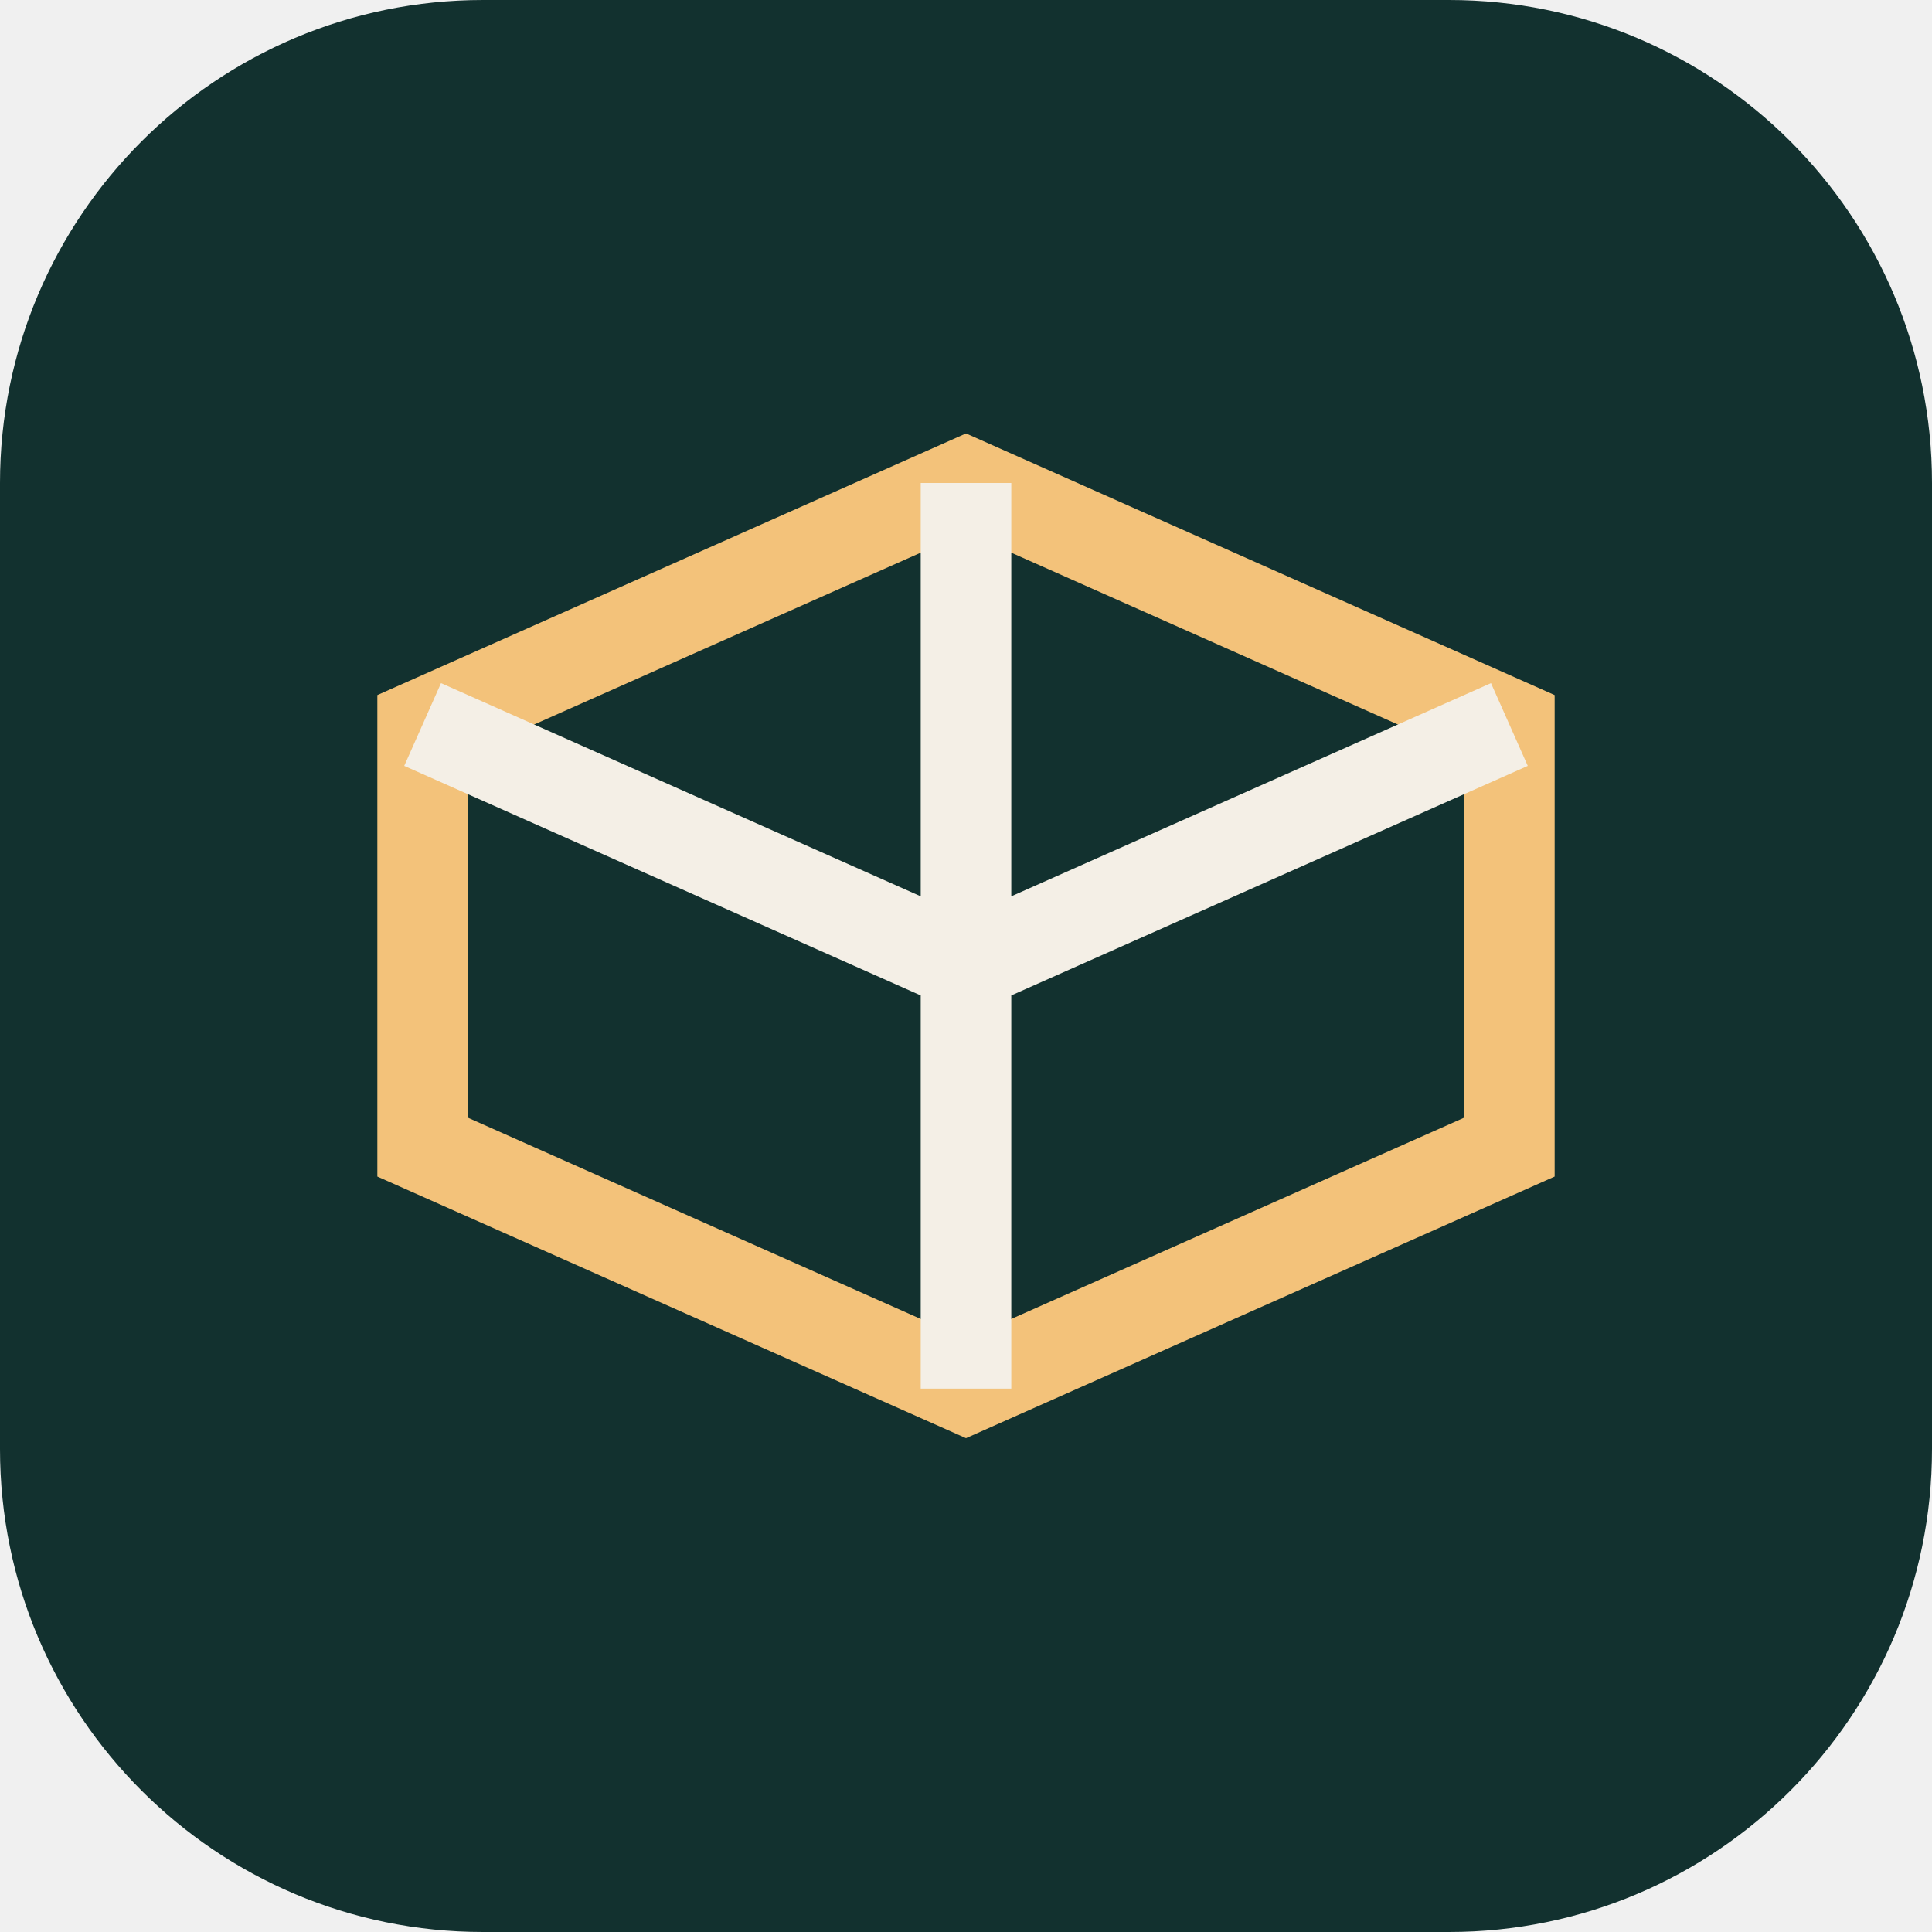
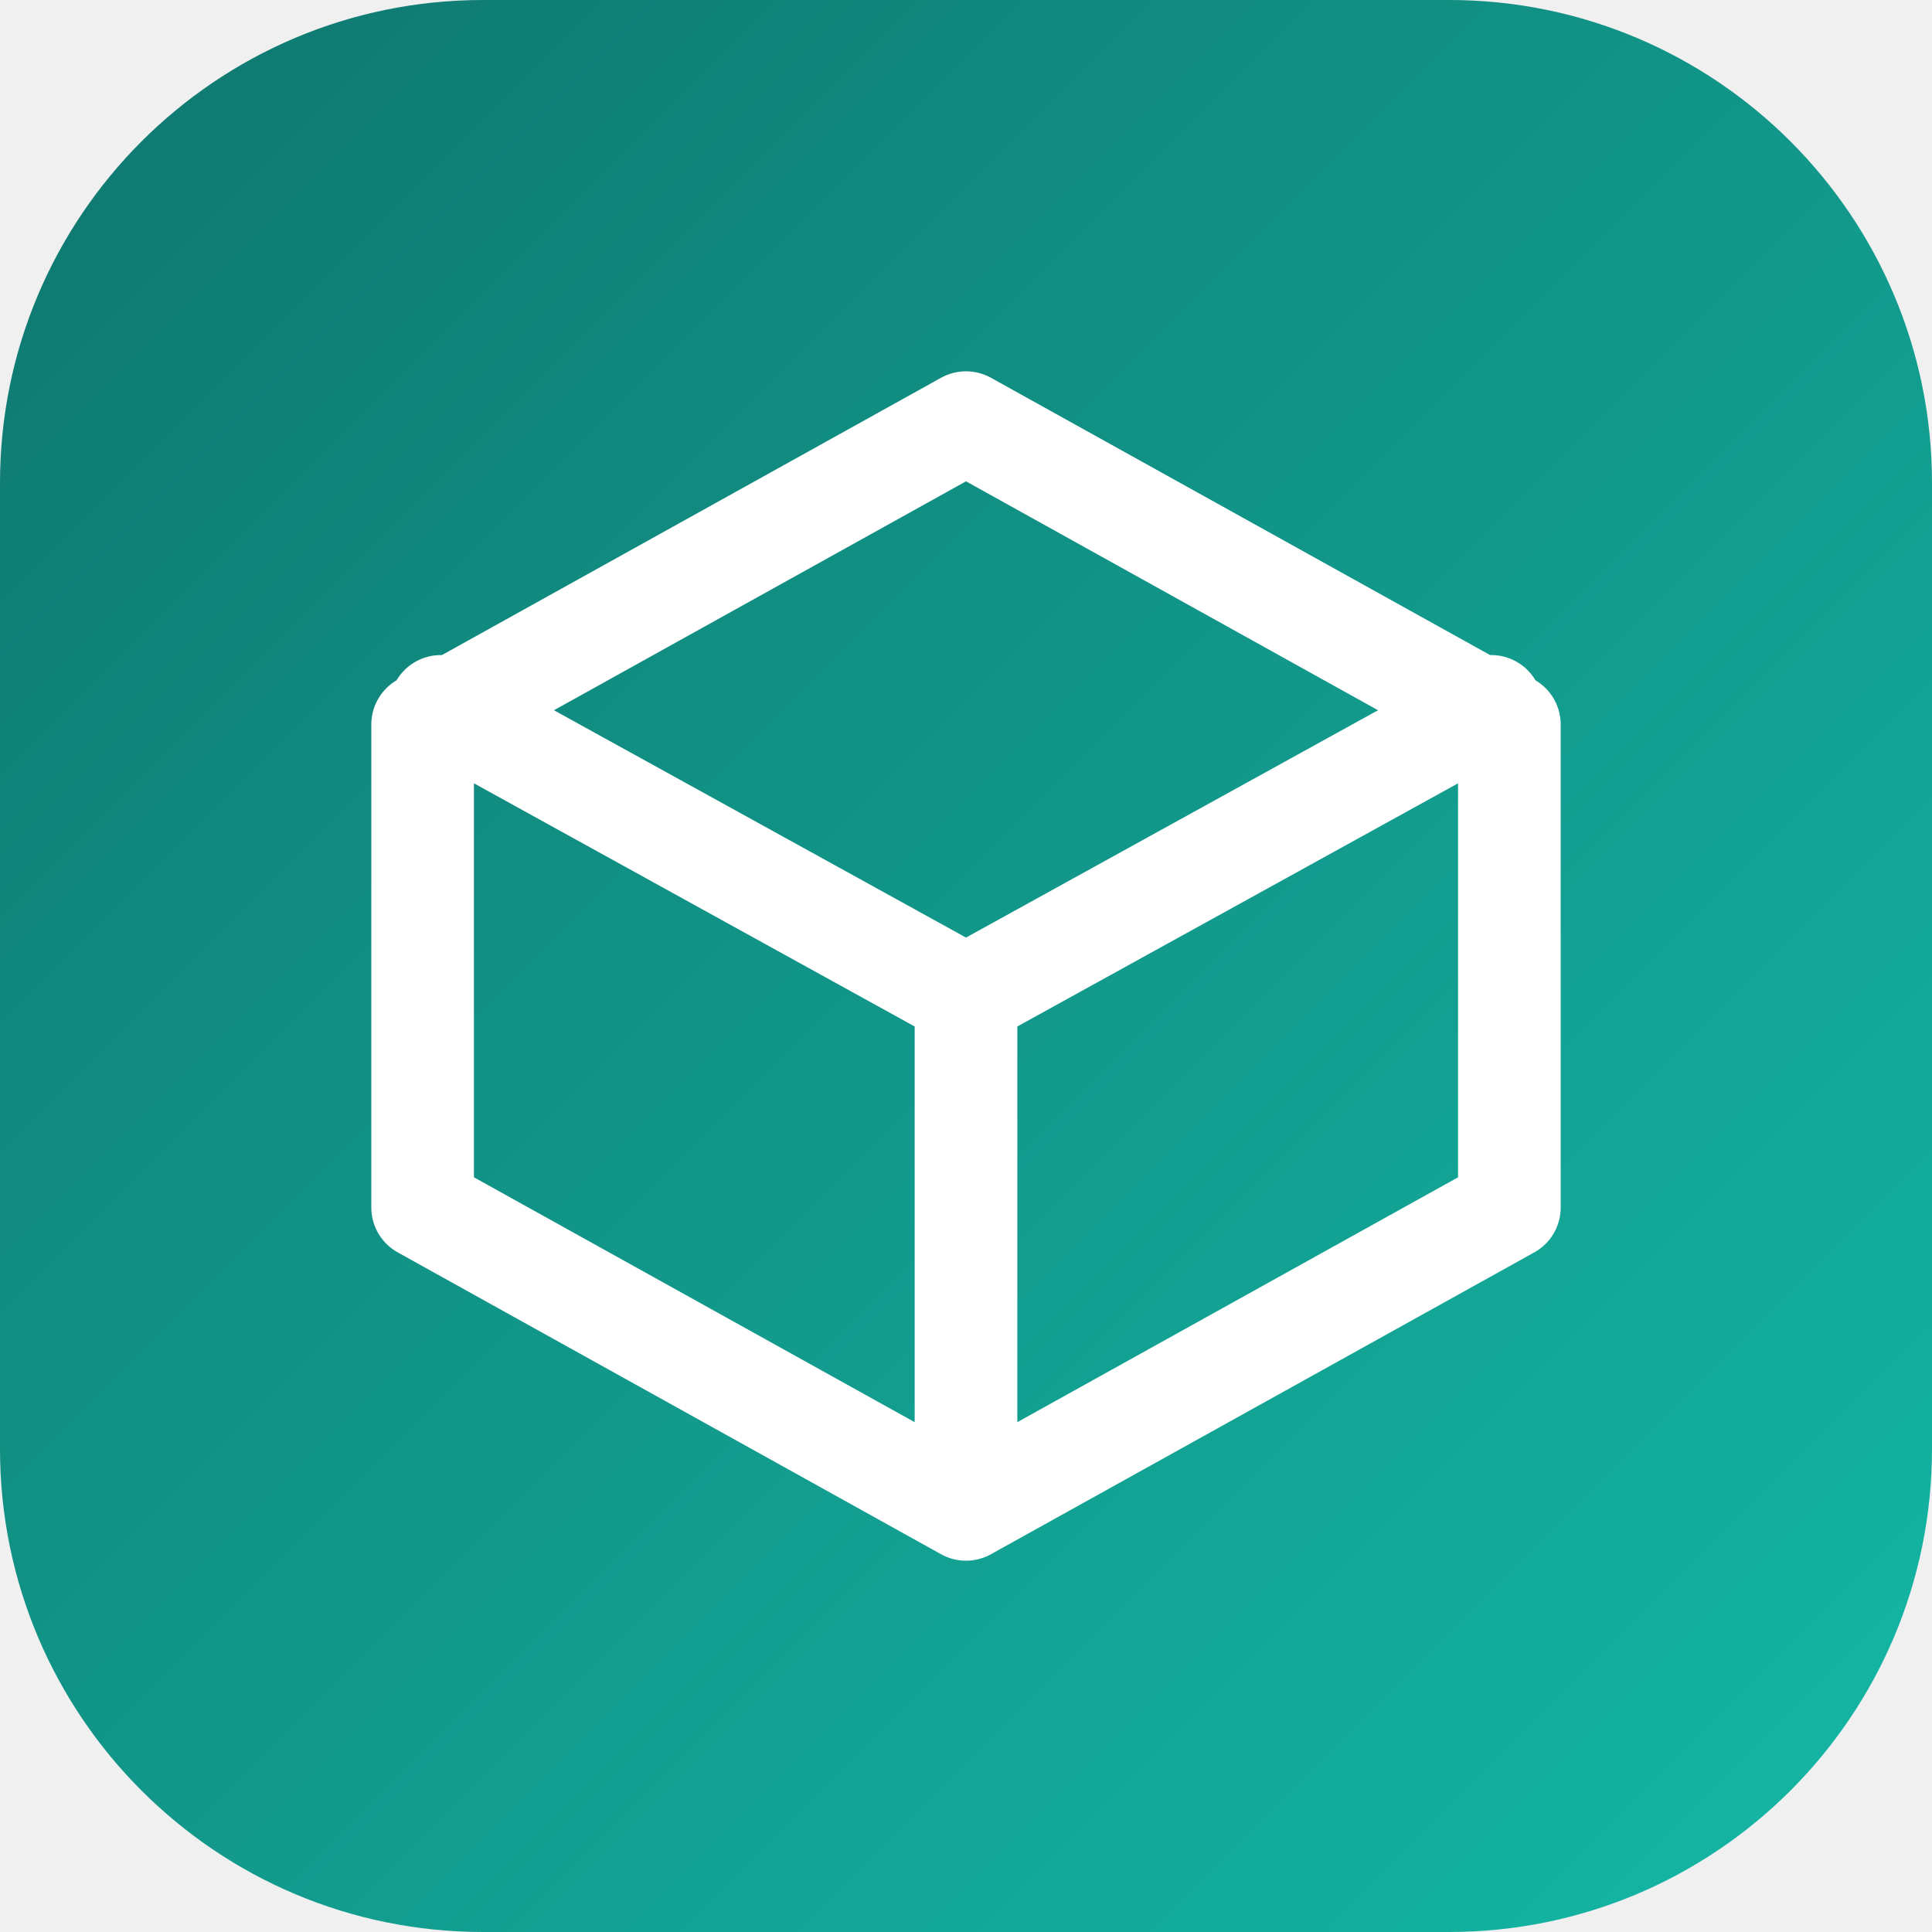
<svg xmlns="http://www.w3.org/2000/svg" viewBox="0 0 64 64">
-   <rect width="64" height="64" rx="16" fill="#12312f" />
-   <path d="M14 38V24l18-8 18 8v14l-18 8-18-8z" fill="none" stroke="#f3c27a" stroke-width="3" />
-   <path d="M32 16v30M14 24l18 8 18-8" fill="none" stroke="#f4efe6" stroke-width="3" />
+   <defs>
+     <linearGradient id="g" x1="0" y1="0" x2="1" y2="1">
+       <stop offset="0" stop-color="#0f766e" />
+       <stop offset="1" stop-color="#14b8a6" />
+     </linearGradient>
+   </defs>
+   <rect width="64" height="64" rx="16" fill="url(#g)" />
+   <path d="M50 40V24L32 14 14 24v16l18 10zM14.6 23.4 32 33l17.4-9.6M32 50V33" fill="none" stroke="#ffffff" stroke-width="3.4" stroke-linecap="round" stroke-linejoin="round" />
</svg>
